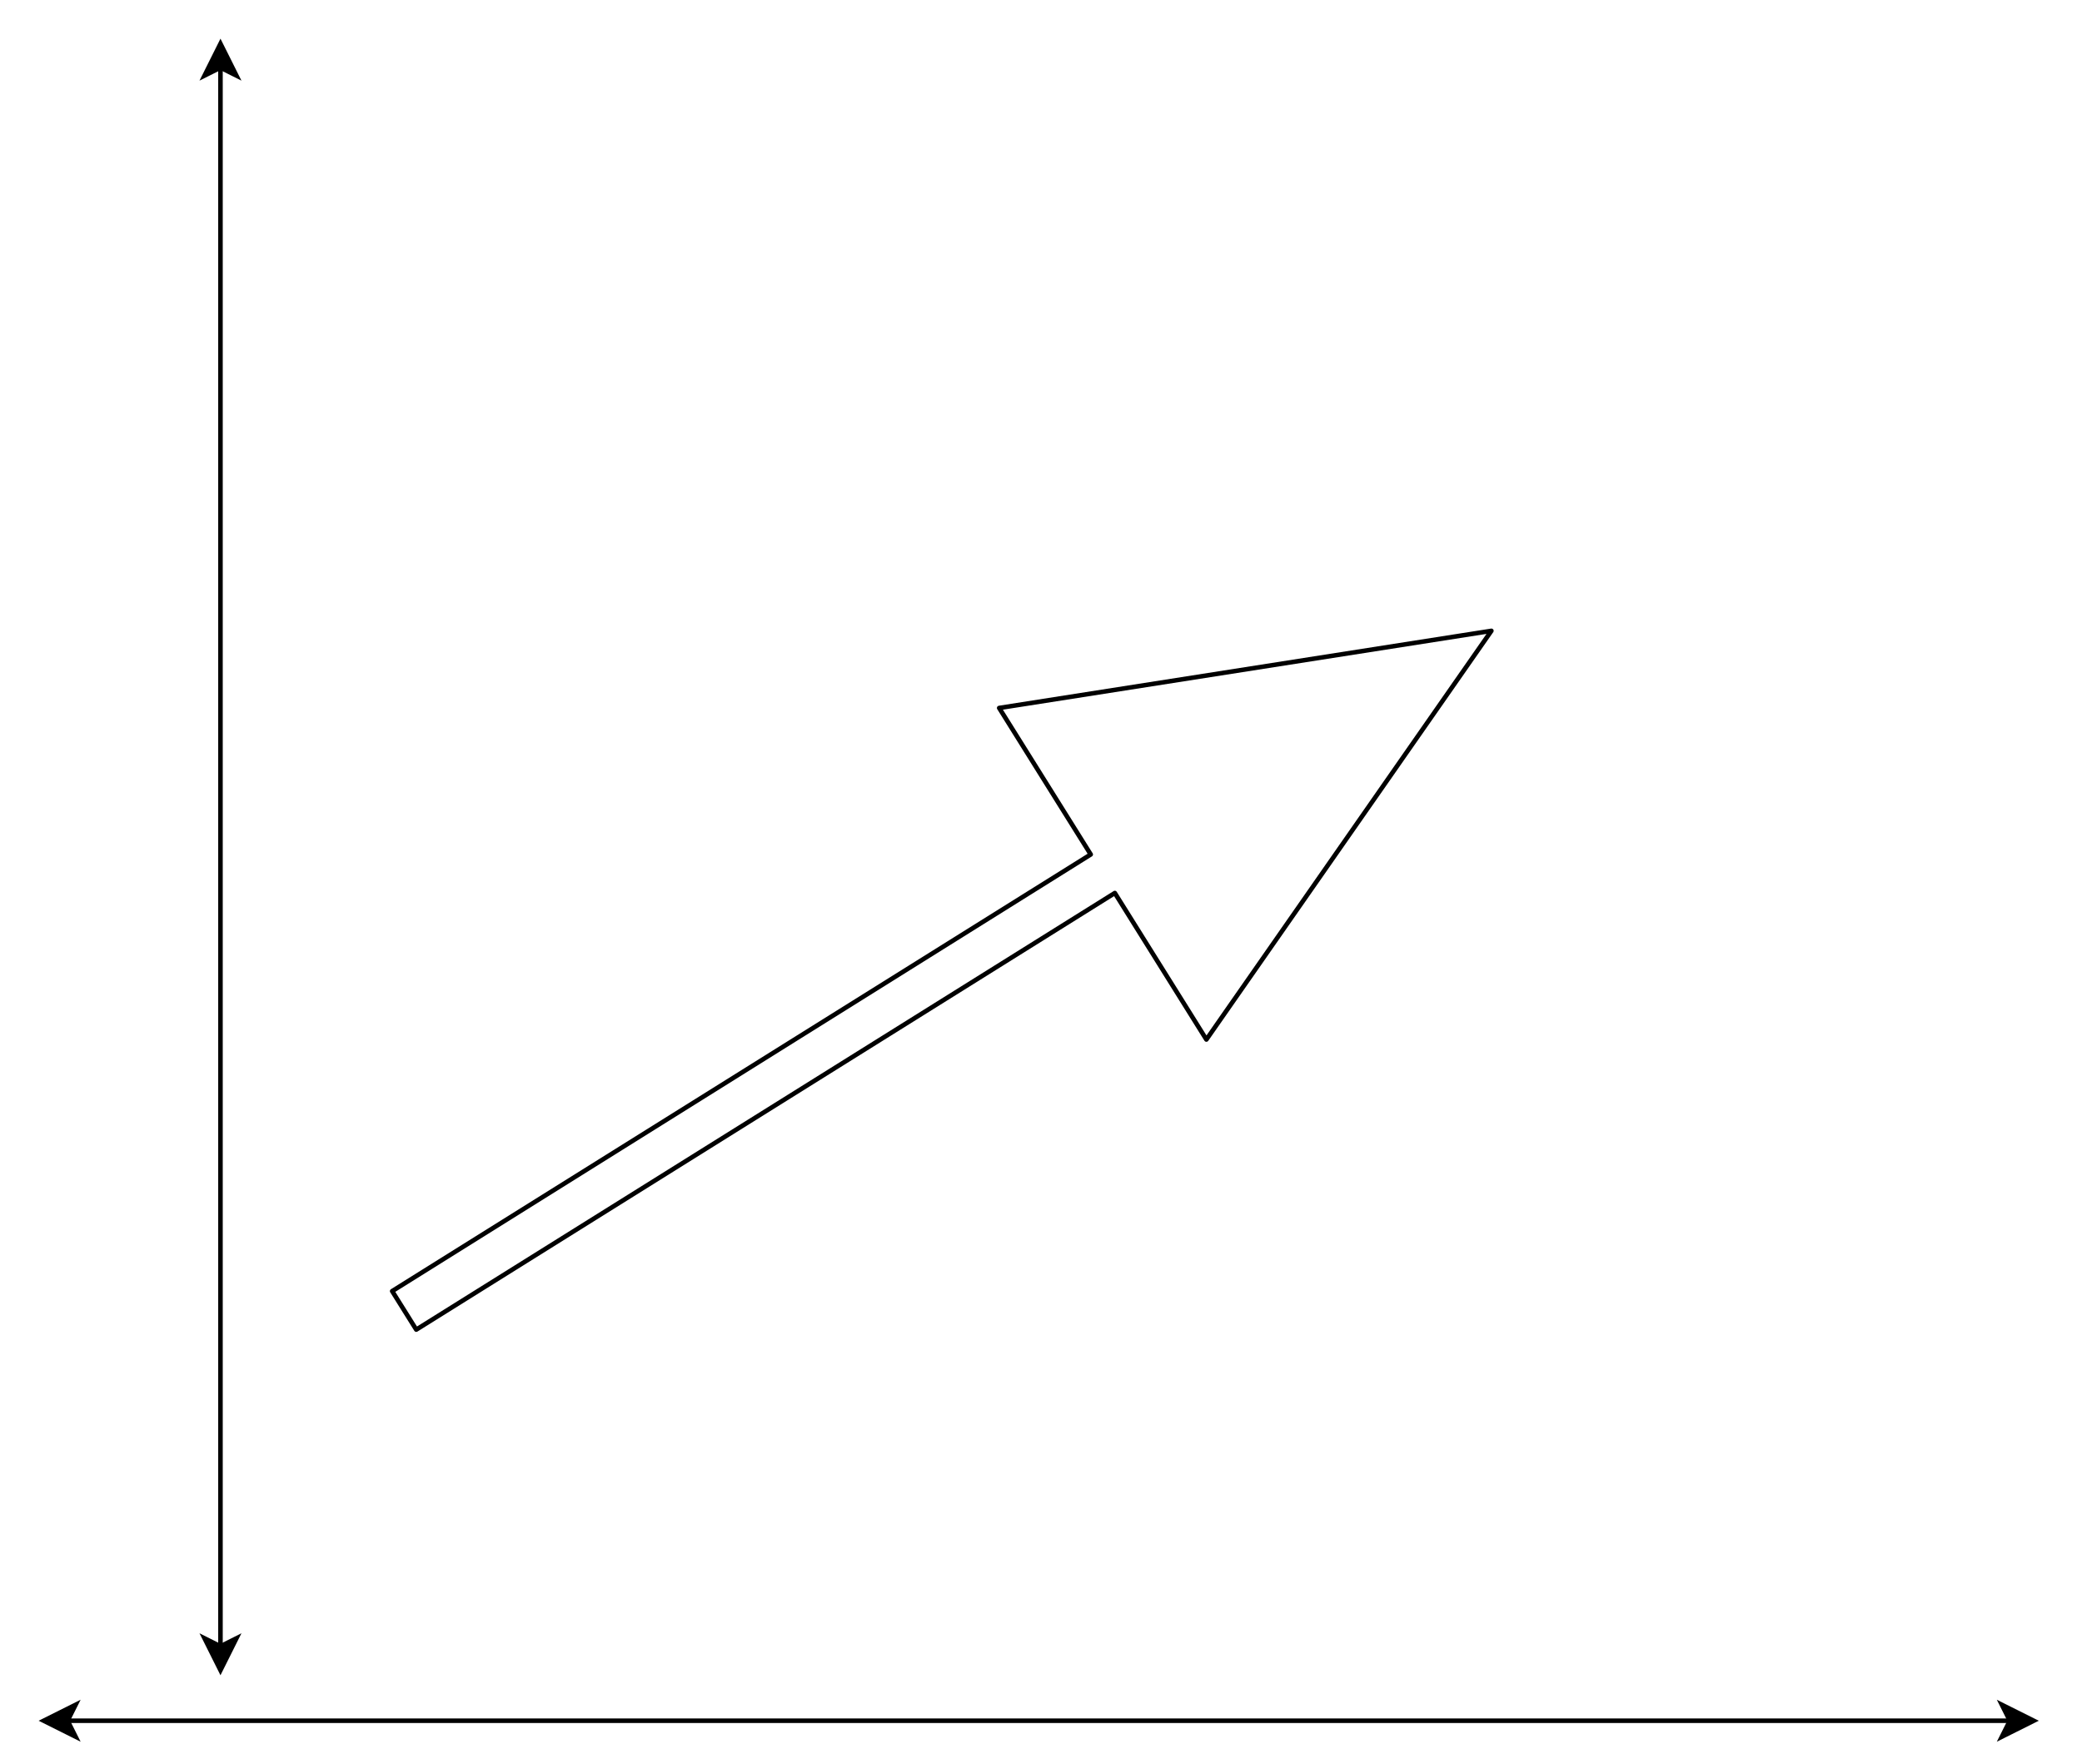
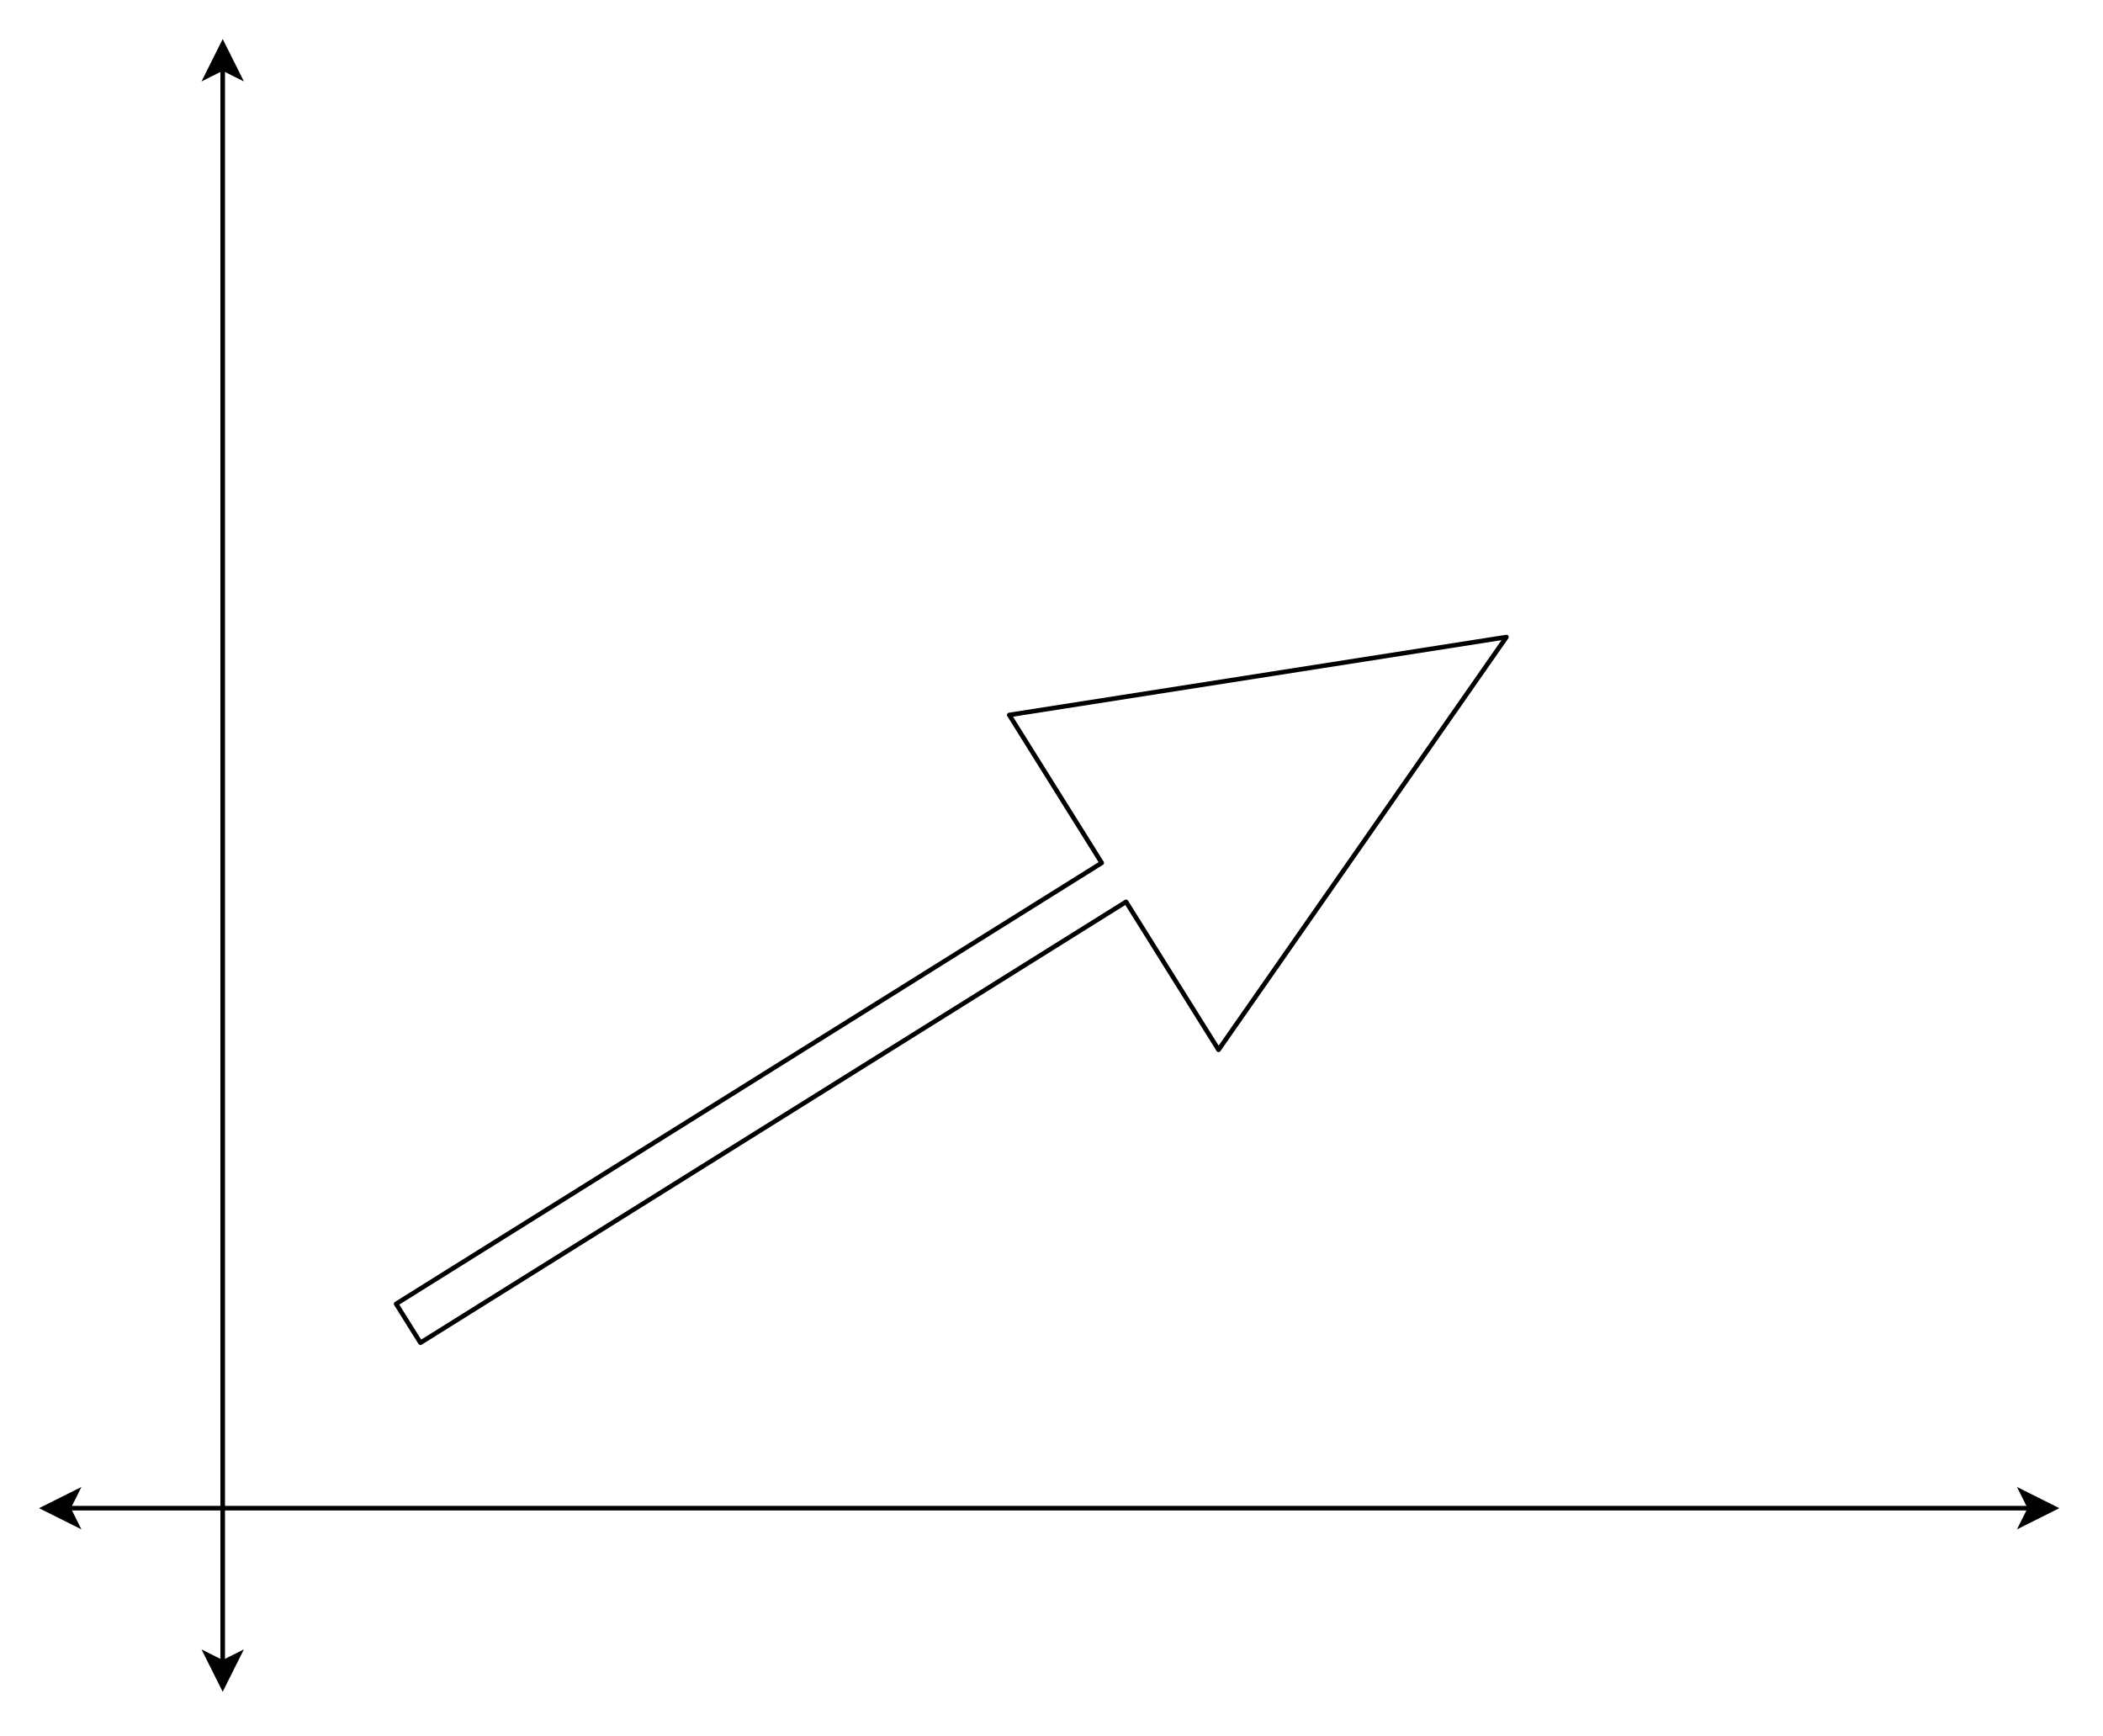
- <svg xmlns="http://www.w3.org/2000/svg" version="1.1" width="458px" height="388px" viewBox="-0.5 -0.5 458 388" content="&lt;mxfile host=&quot;app.diagrams.net&quot; modified=&quot;2021-08-07T16:00:07.380Z&quot; agent=&quot;5.0 (X11; Linux x86_64) AppleWebKit/537.36 (KHTML, like Gecko) Chrome/92.0.452.131 Safari/537.36&quot; etag=&quot;jkn8yXkiRZYH_9vMaRAa&quot; version=&quot;14.9.4&quot; type=&quot;github&quot;&gt;&lt;diagram id=&quot;esS2HNG6KFydLUVkfevG&quot; name=&quot;Page-1&quot;&gt;5ZVbS8MwFIB/TR8nbbPro+6miCBOUHyR2Jy1wbSZabZ1+/Vm9mRtVm8MBcGXkXw5OTk5X1g9MkyLqaKL5EoyEF7os8IjIy8Mu2RgfndgU4JOr12CWHFWoqACM74FhD7SJWeQO4FaSqH5woWRzDKItMOoUnLths2lcE9d0BgaYBZR0aR3nOkEadf3q4Vz4HGCRw/sQkptMII8oUyua4iMPTJUUupylBZDELve2b6U+yYfrO4LU5Dp72yYX/WjbWswHjxml0XyDPdPk1kLZayoWOKFsVi9sR0wdS92w7mA4nTXUY+cQcZwOIoEzXMeGZjoVBgQlOu2W71OOUe1hJyEPUOa1eOFgDlC8C5TkClotTEB60pDB1ub1ARYpkBQzVeuRoqvId6n259wLbmpJPTx4QZWG75bYuc2RS6XKgLcVW/7QSLSdRMFvYNEmqoYdCORGdSuXaE3q+8bfp5evKjxzRYeSN4Jb1nCoNUKvjb8rs3c1KU/lfzXFbbdxreDIw22+18k+mWD4b81eNh4/0iDjTw/5M9Mq//vMrz6CJLxKw==&lt;/diagram&gt;&lt;/mxfile&gt;" resource="https://app.diagrams.net/#Hmikee-AI%2FBitcoin-Price-Prediction%2Fmain%2Fnew.svg">
+ <svg xmlns="http://www.w3.org/2000/svg" version="1.1" width="458px" height="378px" viewBox="-0.5 -0.5 458 378" content="&lt;mxfile host=&quot;app.diagrams.net&quot; modified=&quot;2021-08-07T16:00:12.131Z&quot; agent=&quot;5.0 (X11; Linux x86_64) AppleWebKit/537.36 (KHTML, like Gecko) Chrome/92.0.452.131 Safari/537.36&quot; etag=&quot;t97RHF_FAkdGMr28FCxA&quot; version=&quot;14.9.4&quot; type=&quot;github&quot;&gt;&lt;diagram id=&quot;esS2HNG6KFydLUVkfevG&quot; name=&quot;Page-1&quot;&gt;5ZVbT8IwFIB/zR4x28r1UblpDIkRE40vpq6HraFbsSsw+PUWd8o2hmKIJia+kPbr6enp+RrmkH6cjRVdRBPJQDi+yzKHDBzfb5Oe+d2BTQ5anWYOQsVZjrwCTPkWELpIl5xBWgnUUgrNF1UYyCSBQFcYVUquq2EzKaqnLmgINTANqKjTR850hLTtusXCNfAwwqN7diGmNhhBGlEm1yVEhg7pKyl1PoqzPohd72xf8n2jT1b3hSlI9Hc2zCbdYNvoDXsvyW0WzeHpdTRtoIwVFUu8MBarN7YDpu7FbjgTkF3uOuqQK0gYDgeBoGnKAwMjHQsDvHzddqvTyueolpALv2NIvXq8ELCKELzLGGQMWm1MwLrQ0MLWRiUBlikQVPNVVSPF1xDu0+1PuJPcVOK7+HA9qw3fLbFzmyKVSxUA7iq3/SARaVcTeZ2DRJqqEHQtkRmUrl2gD6vHDc/HN29qeL+FZ5K2/AcWMWg0vNOGj9pMTV36S8l/XWHzwGD7TIPN7olEv2zQ/7cGDxrfdM80WMvzQ/7MtPj/zsOLjyAZvgM=&lt;/diagram&gt;&lt;/mxfile&gt;" resource="https://app.diagrams.net/#Hmikee-AI%2FBitcoin-Price-Prediction%2Fmain%2Fnew.svg">
  <defs />
  <g>
    <path d="M 91.07 291.97 L 85.77 283.5 L 239.44 187.45 L 219.3 155.23 L 327.58 138.26 L 264.88 228.16 L 244.74 195.93 Z" fill="none" stroke="#000000" stroke-linejoin="round" stroke-miterlimit="10" pointer-events="all" />
-     <path d="M 14.37 378 L 441.63 378" fill="none" stroke="#000000" stroke-miterlimit="10" pointer-events="stroke" />
-     <path d="M 9.12 378 L 16.12 374.5 L 14.37 378 L 16.12 381.5 Z" fill="#000000" stroke="#000000" stroke-miterlimit="10" pointer-events="all" />
-     <path d="M 446.88 378 L 439.88 381.5 L 441.63 378 L 439.88 374.5 Z" fill="#000000" stroke="#000000" stroke-miterlimit="10" pointer-events="all" />
+     <path d="M 14.37 328 L 441.63 328" fill="none" stroke="#000000" stroke-miterlimit="10" pointer-events="stroke" />
+     <path d="M 9.12 328 L 16.12 324.5 L 14.37 328 L 16.12 331.5 Z" fill="#000000" stroke="#000000" stroke-miterlimit="10" pointer-events="all" />
+     <path d="M 446.88 328 L 439.88 331.5 L 441.63 328 L 439.88 324.5 Z" fill="#000000" stroke="#000000" stroke-miterlimit="10" pointer-events="all" />
    <path d="M 48 361.63 L 48 14.37" fill="none" stroke="#000000" stroke-miterlimit="10" pointer-events="stroke" />
    <path d="M 48 366.88 L 44.5 359.88 L 48 361.63 L 51.5 359.88 Z" fill="#000000" stroke="#000000" stroke-miterlimit="10" pointer-events="all" />
    <path d="M 48 9.12 L 51.5 16.12 L 48 14.37 L 44.5 16.12 Z" fill="#000000" stroke="#000000" stroke-miterlimit="10" pointer-events="all" />
  </g>
</svg>
